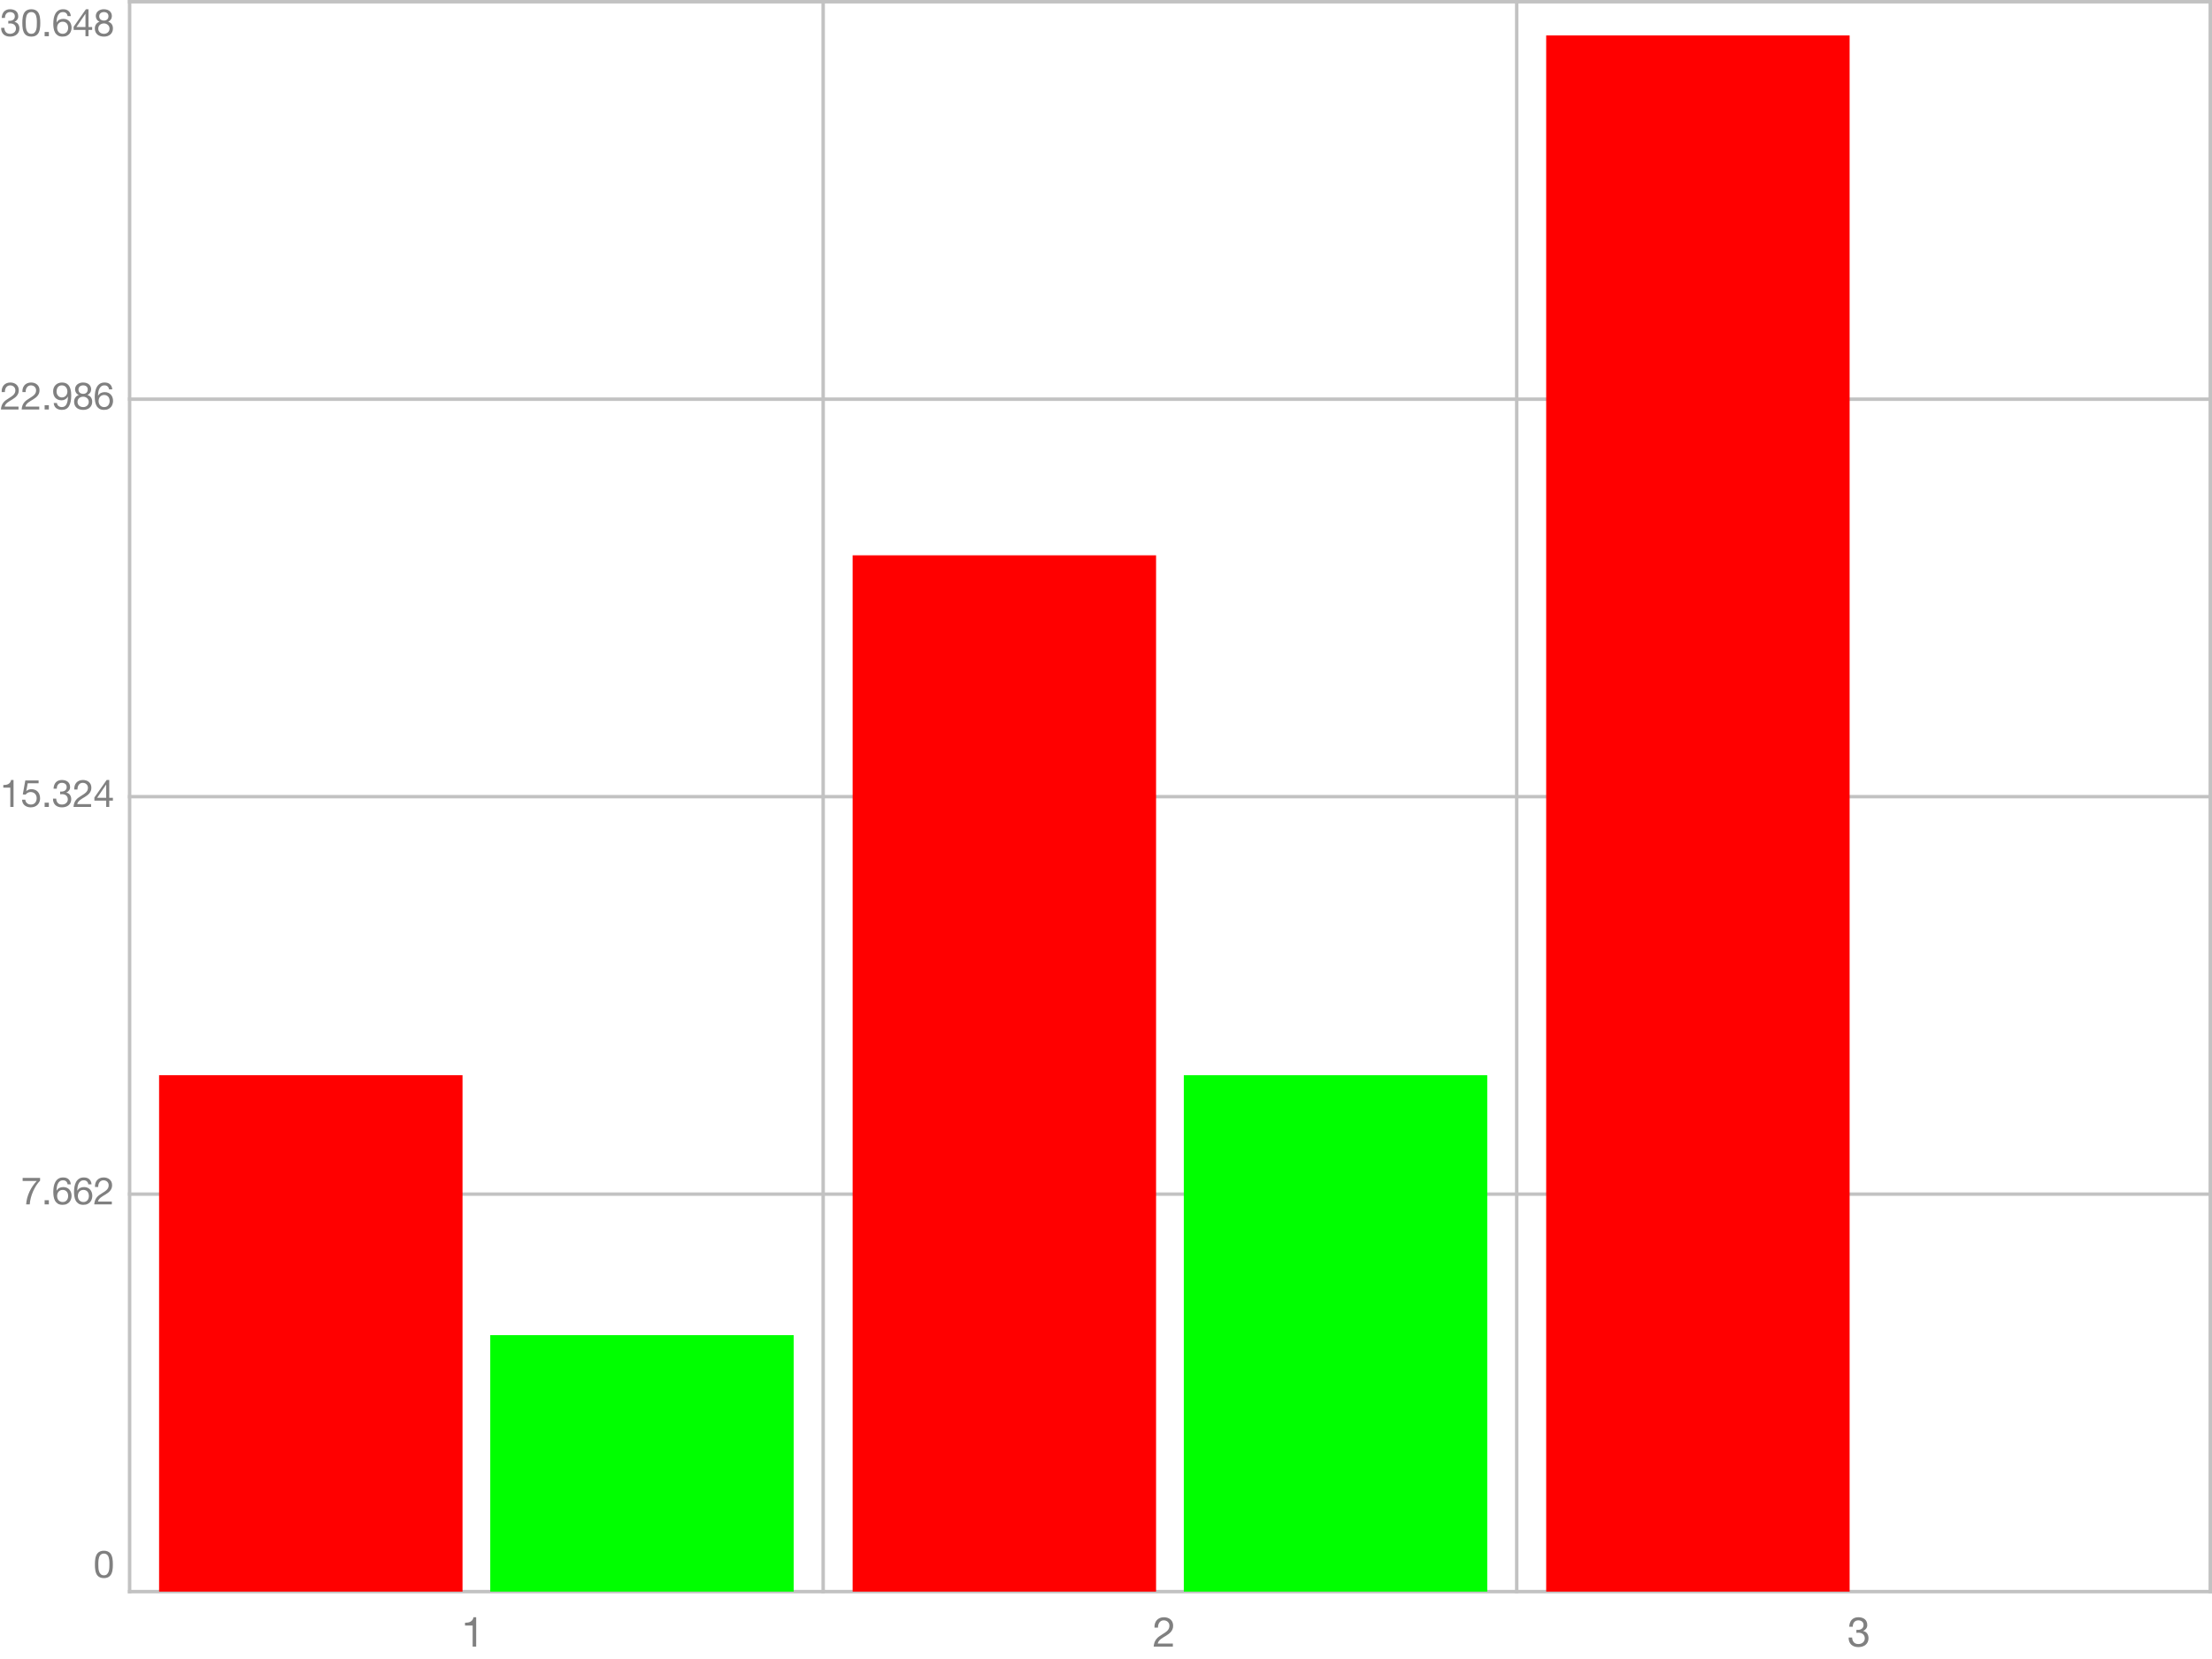
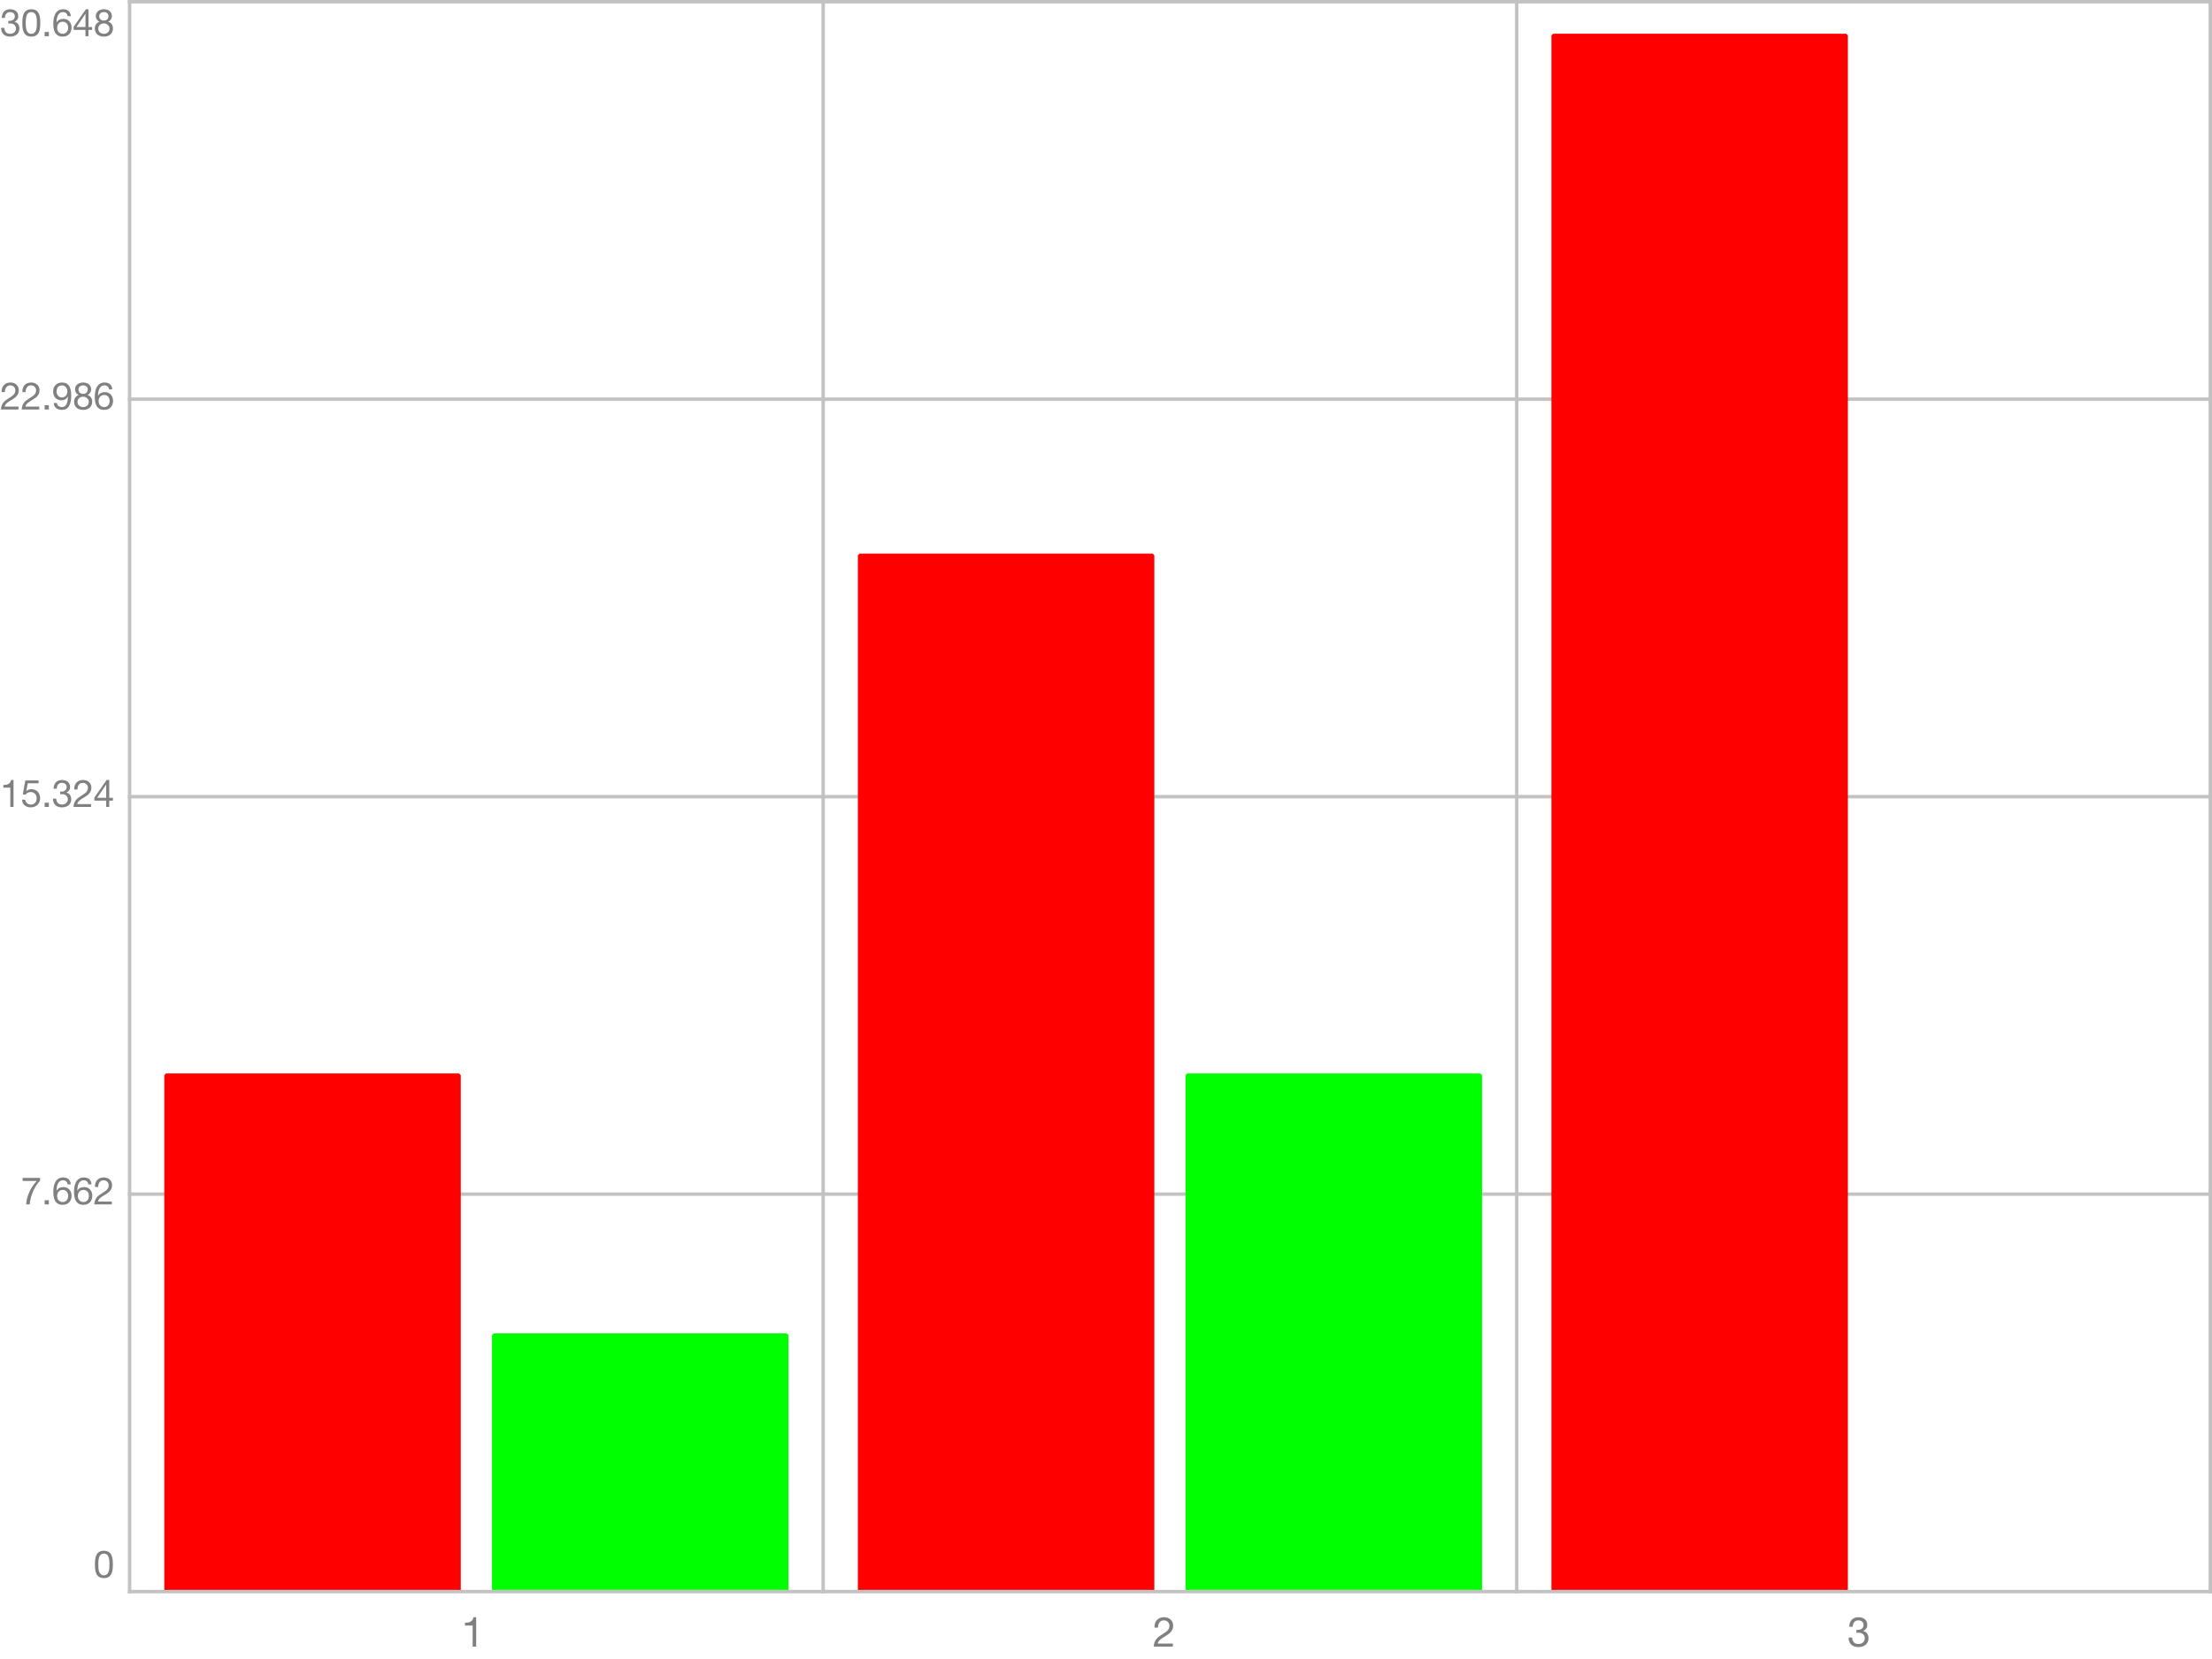
<svg xmlns="http://www.w3.org/2000/svg" color-interpolation="auto" color-rendering="auto" fill="black" fill-opacity="1" font-family="'Dialog'" font-size="12px" font-style="normal" font-weight="normal" height="480" image-rendering="auto" shape-rendering="auto" stroke="black" stroke-dasharray="none" stroke-dashoffset="0" stroke-linecap="square" stroke-linejoin="miter" stroke-miterlimit="10" stroke-opacity="1" stroke-width="1" text-rendering="auto" width="640">
  <defs id="genericDefs" />
  <g>
    <defs id="defs1">
      <clipPath clipPathUnits="userSpaceOnUse" id="clipPath1">
        <path d="M0 0 L200 0 L200 15 L0 15 L0 0 Z" />
      </clipPath>
      <clipPath clipPathUnits="userSpaceOnUse" id="clipPath2">
        <path d="M0 0 L33 0 L33 14 L0 14 L0 0 Z" />
+       </clipPath>
+       <clipPath clipPathUnits="userSpaceOnUse" id="clipPath3">
+         <path d="M38 1 L639 1 L639 460 L38 460 L38 1 Z" />
      </clipPath>
    </defs>
    <g color-interpolation="linearRGB" color-rendering="optimizeQuality" fill="rgb(194,194,194)" image-rendering="optimizeQuality" stroke="rgb(194,194,194)" stroke-linecap="butt" stroke-linejoin="bevel">
      <line fill="none" x1="37" x2="640" y1="0.5" y2="0.5" />
      <line fill="none" x1="37" x2="640" y1="115.5" y2="115.5" />
      <line fill="none" x1="37" x2="640" y1="230.5" y2="230.5" />
      <line fill="none" x1="37" x2="640" y1="345.5" y2="345.5" />
      <line fill="none" x1="37" x2="640" y1="460.5" y2="460.5" />
      <line fill="none" x1="37.5" x2="37.5" y1="0" y2="461" />
      <line fill="none" x1="238.167" x2="238.167" y1="0" y2="461" />
      <line fill="none" x1="438.833" x2="438.833" y1="0" y2="461" />
      <line fill="none" x1="639.5" x2="639.5" y1="0" y2="461" />
    </g>
    <g color-interpolation="linearRGB" color-rendering="optimizeQuality" fill="gray" font-family="'Helvetica Neue'" image-rendering="optimizeQuality" stroke="gray" stroke-linecap="butt" stroke-linejoin="bevel" transform="translate(37,465)">
      <path clip-path="url(#clipPath1)" d="M100.772 11.424 L100.772 2.916 L99.992 2.916 Q99.908 3.396 99.68 3.708 Q99.452 4.02 99.122 4.2 Q98.792 4.38 98.384 4.446 Q97.976 4.512 97.544 4.512 L97.544 5.328 L99.752 5.328 L99.752 11.424 Z" stroke="none" />
    </g>
    <g color-interpolation="linearRGB" color-rendering="optimizeQuality" fill="gray" font-family="'Helvetica Neue'" image-rendering="optimizeQuality" stroke="gray" stroke-linecap="butt" stroke-linejoin="bevel" transform="translate(237,465)">
      <path clip-path="url(#clipPath1)" d="M97.028 5.928 L98.048 5.928 Q98.036 5.544 98.126 5.166 Q98.216 4.788 98.42 4.488 Q98.624 4.188 98.942 4.002 Q99.26 3.816 99.704 3.816 Q100.04 3.816 100.34 3.924 Q100.64 4.032 100.862 4.236 Q101.084 4.44 101.216 4.722 Q101.348 5.004 101.348 5.352 Q101.348 5.796 101.21 6.132 Q101.072 6.468 100.802 6.756 Q100.532 7.044 100.124 7.326 Q99.716 7.608 99.176 7.944 Q98.732 8.208 98.324 8.508 Q97.916 8.808 97.592 9.204 Q97.268 9.6 97.058 10.134 Q96.848 10.668 96.788 11.424 L102.344 11.424 L102.344 10.524 L97.976 10.524 Q98.048 10.128 98.282 9.822 Q98.516 9.516 98.846 9.252 Q99.176 8.988 99.572 8.754 Q99.968 8.52 100.364 8.28 Q100.76 8.028 101.132 7.752 Q101.504 7.476 101.792 7.134 Q102.08 6.792 102.254 6.36 Q102.428 5.928 102.428 5.364 Q102.428 4.764 102.218 4.308 Q102.008 3.852 101.648 3.546 Q101.288 3.24 100.802 3.078 Q100.316 2.916 99.764 2.916 Q99.092 2.916 98.564 3.144 Q98.036 3.372 97.682 3.774 Q97.328 4.176 97.16 4.728 Q96.992 5.28 97.028 5.928 Z" stroke="none" />
    </g>
    <g color-interpolation="linearRGB" color-rendering="optimizeQuality" fill="gray" font-family="'Helvetica Neue'" image-rendering="optimizeQuality" stroke="gray" stroke-linecap="butt" stroke-linejoin="bevel" transform="translate(438,465)">
      <path clip-path="url(#clipPath1)" d="M99.116 6.564 L99.116 7.428 Q99.404 7.392 99.728 7.392 Q100.112 7.392 100.442 7.494 Q100.772 7.596 101.012 7.806 Q101.252 8.016 101.396 8.322 Q101.54 8.628 101.54 9.024 Q101.54 9.408 101.39 9.714 Q101.24 10.02 100.988 10.23 Q100.736 10.44 100.4 10.554 Q100.064 10.668 99.692 10.668 Q98.816 10.668 98.36 10.146 Q97.904 9.624 97.88 8.796 L96.86 8.796 Q96.848 9.456 97.046 9.972 Q97.244 10.488 97.616 10.842 Q97.988 11.196 98.516 11.376 Q99.044 11.556 99.692 11.556 Q100.292 11.556 100.826 11.394 Q101.36 11.232 101.756 10.908 Q102.152 10.584 102.386 10.098 Q102.62 9.612 102.62 8.976 Q102.62 8.208 102.242 7.644 Q101.864 7.08 101.084 6.912 L101.084 6.888 Q101.588 6.66 101.924 6.216 Q102.26 5.772 102.26 5.196 Q102.26 4.608 102.062 4.176 Q101.864 3.744 101.516 3.468 Q101.168 3.192 100.694 3.054 Q100.22 2.916 99.668 2.916 Q99.032 2.916 98.546 3.12 Q98.06 3.324 97.736 3.684 Q97.412 4.044 97.238 4.548 Q97.064 5.052 97.04 5.664 L98.06 5.664 Q98.06 5.292 98.156 4.956 Q98.252 4.62 98.45 4.368 Q98.648 4.116 98.954 3.966 Q99.26 3.816 99.668 3.816 Q100.316 3.816 100.748 4.158 Q101.18 4.5 101.18 5.184 Q101.18 5.52 101.048 5.784 Q100.916 6.048 100.694 6.222 Q100.472 6.396 100.178 6.486 Q99.884 6.576 99.56 6.576 L99.344 6.576 Q99.284 6.576 99.224 6.576 Q99.176 6.576 99.116 6.564 Z" stroke="none" />
    </g>
    <g color-interpolation="linearRGB" color-rendering="optimizeQuality" fill="gray" font-family="'Helvetica Neue'" font-size="11px" image-rendering="optimizeQuality" stroke="gray" stroke-linecap="butt" stroke-linejoin="bevel" transform="translate(0,446)">
      <path clip-path="url(#clipPath2)" d="M28.452 6.633 Q28.452 6.347 28.457 6 Q28.463 5.654 28.512 5.308 Q28.562 4.961 28.655 4.631 Q28.749 4.301 28.93 4.053 Q29.112 3.806 29.387 3.652 Q29.662 3.498 30.058 3.498 Q30.454 3.498 30.729 3.652 Q31.004 3.806 31.186 4.053 Q31.367 4.301 31.46 4.631 Q31.554 4.961 31.604 5.308 Q31.653 5.654 31.659 6 Q31.664 6.347 31.664 6.633 Q31.664 7.073 31.637 7.617 Q31.609 8.162 31.46 8.64 Q31.312 9.119 30.982 9.449 Q30.652 9.779 30.058 9.779 Q29.464 9.779 29.134 9.449 Q28.804 9.119 28.655 8.64 Q28.507 8.162 28.48 7.617 Q28.452 7.073 28.452 6.633 ZM27.462 6.644 Q27.462 7.073 27.484 7.535 Q27.506 7.997 27.594 8.437 Q27.682 8.877 27.847 9.268 Q28.012 9.658 28.298 9.955 Q28.584 10.252 29.018 10.422 Q29.453 10.593 30.058 10.593 Q30.674 10.593 31.103 10.422 Q31.532 10.252 31.818 9.955 Q32.104 9.658 32.269 9.268 Q32.434 8.877 32.522 8.437 Q32.61 7.997 32.632 7.535 Q32.654 7.073 32.654 6.644 Q32.654 6.215 32.632 5.753 Q32.61 5.291 32.522 4.851 Q32.434 4.411 32.269 4.015 Q32.104 3.619 31.818 3.322 Q31.532 3.025 31.098 2.849 Q30.663 2.673 30.058 2.673 Q29.453 2.673 29.018 2.849 Q28.584 3.025 28.298 3.322 Q28.012 3.619 27.847 4.015 Q27.682 4.411 27.594 4.851 Q27.506 5.291 27.484 5.753 Q27.462 6.215 27.462 6.644 Z" stroke="none" />
    </g>
    <g color-interpolation="linearRGB" color-rendering="optimizeQuality" fill="gray" font-family="'Helvetica Neue'" font-size="11px" image-rendering="optimizeQuality" stroke="gray" stroke-linecap="butt" stroke-linejoin="bevel" transform="translate(0,338)">
      <path clip-path="url(#clipPath2)" d="M11.599 3.608 L11.599 2.805 L6.55 2.805 L6.55 3.685 L10.642 3.685 Q10.026 4.334 9.492 5.104 Q8.959 5.874 8.552 6.737 Q8.145 7.601 7.886 8.541 Q7.628 9.482 7.562 10.472 L8.607 10.472 Q8.662 9.559 8.915 8.591 Q9.168 7.623 9.569 6.71 Q9.971 5.797 10.488 4.994 Q11.005 4.191 11.599 3.608 ZM12.913 9.251 L12.913 10.472 L14.134 10.472 L14.134 9.251 ZM19.554 4.664 L20.489 4.664 Q20.401 3.696 19.829 3.184 Q19.257 2.673 18.289 2.673 Q17.453 2.673 16.903 3.025 Q16.353 3.377 16.023 3.96 Q15.693 4.543 15.556 5.296 Q15.418 6.05 15.418 6.853 Q15.418 7.469 15.511 8.129 Q15.605 8.789 15.891 9.339 Q16.177 9.889 16.705 10.241 Q17.233 10.593 18.102 10.593 Q18.839 10.593 19.34 10.345 Q19.84 10.098 20.142 9.719 Q20.445 9.339 20.577 8.877 Q20.709 8.415 20.709 7.986 Q20.709 7.447 20.544 6.985 Q20.379 6.523 20.076 6.182 Q19.774 5.841 19.328 5.649 Q18.883 5.456 18.322 5.456 Q17.684 5.456 17.195 5.698 Q16.705 5.94 16.375 6.479 L16.353 6.457 Q16.364 6.006 16.441 5.489 Q16.518 4.972 16.721 4.527 Q16.925 4.081 17.288 3.789 Q17.651 3.498 18.245 3.498 Q18.806 3.498 19.147 3.817 Q19.488 4.136 19.554 4.664 ZM18.146 6.281 Q18.542 6.281 18.839 6.424 Q19.136 6.567 19.334 6.803 Q19.532 7.04 19.625 7.364 Q19.719 7.689 19.719 8.052 Q19.719 8.393 19.614 8.707 Q19.51 9.02 19.312 9.262 Q19.114 9.504 18.823 9.642 Q18.531 9.779 18.146 9.779 Q17.761 9.779 17.459 9.642 Q17.156 9.504 16.953 9.273 Q16.749 9.042 16.639 8.723 Q16.529 8.404 16.529 8.041 Q16.529 7.678 16.634 7.354 Q16.738 7.029 16.947 6.793 Q17.156 6.556 17.453 6.418 Q17.75 6.281 18.146 6.281 ZM25.554 4.664 L26.489 4.664 Q26.401 3.696 25.829 3.184 Q25.257 2.673 24.289 2.673 Q23.453 2.673 22.903 3.025 Q22.353 3.377 22.023 3.96 Q21.693 4.543 21.555 5.296 Q21.418 6.05 21.418 6.853 Q21.418 7.469 21.512 8.129 Q21.605 8.789 21.891 9.339 Q22.177 9.889 22.705 10.241 Q23.233 10.593 24.102 10.593 Q24.839 10.593 25.34 10.345 Q25.84 10.098 26.142 9.719 Q26.445 9.339 26.577 8.877 Q26.709 8.415 26.709 7.986 Q26.709 7.447 26.544 6.985 Q26.379 6.523 26.076 6.182 Q25.774 5.841 25.328 5.649 Q24.883 5.456 24.322 5.456 Q23.684 5.456 23.195 5.698 Q22.705 5.94 22.375 6.479 L22.353 6.457 Q22.364 6.006 22.441 5.489 Q22.518 4.972 22.721 4.527 Q22.925 4.081 23.288 3.789 Q23.651 3.498 24.245 3.498 Q24.806 3.498 25.147 3.817 Q25.488 4.136 25.554 4.664 ZM24.146 6.281 Q24.542 6.281 24.839 6.424 Q25.136 6.567 25.334 6.803 Q25.532 7.04 25.625 7.364 Q25.719 7.689 25.719 8.052 Q25.719 8.393 25.614 8.707 Q25.51 9.02 25.312 9.262 Q25.114 9.504 24.823 9.642 Q24.531 9.779 24.146 9.779 Q23.761 9.779 23.459 9.642 Q23.156 9.504 22.953 9.273 Q22.749 9.042 22.639 8.723 Q22.529 8.404 22.529 8.041 Q22.529 7.678 22.634 7.354 Q22.738 7.029 22.947 6.793 Q23.156 6.556 23.453 6.418 Q23.75 6.281 24.146 6.281 ZM27.484 5.434 L28.419 5.434 Q28.408 5.082 28.491 4.736 Q28.573 4.389 28.76 4.114 Q28.947 3.839 29.238 3.668 Q29.53 3.498 29.937 3.498 Q30.245 3.498 30.52 3.597 Q30.795 3.696 30.998 3.883 Q31.202 4.07 31.323 4.329 Q31.444 4.587 31.444 4.906 Q31.444 5.313 31.317 5.621 Q31.191 5.929 30.944 6.193 Q30.696 6.457 30.322 6.715 Q29.948 6.974 29.453 7.282 Q29.046 7.524 28.672 7.799 Q28.298 8.074 28.001 8.437 Q27.704 8.8 27.512 9.29 Q27.319 9.779 27.264 10.472 L32.357 10.472 L32.357 9.647 L28.353 9.647 Q28.419 9.284 28.634 9.004 Q28.848 8.723 29.151 8.481 Q29.453 8.239 29.816 8.024 Q30.179 7.81 30.542 7.59 Q30.905 7.359 31.246 7.106 Q31.587 6.853 31.851 6.54 Q32.115 6.226 32.275 5.83 Q32.434 5.434 32.434 4.917 Q32.434 4.367 32.242 3.949 Q32.049 3.531 31.719 3.251 Q31.389 2.97 30.944 2.821 Q30.498 2.673 29.992 2.673 Q29.376 2.673 28.892 2.882 Q28.408 3.091 28.084 3.459 Q27.759 3.828 27.605 4.334 Q27.451 4.84 27.484 5.434 Z" stroke="none" />
    </g>
    <g color-interpolation="linearRGB" color-rendering="optimizeQuality" fill="gray" font-family="'Helvetica Neue'" font-size="11px" image-rendering="optimizeQuality" stroke="gray" stroke-linecap="butt" stroke-linejoin="bevel" transform="translate(0,223)">
      <path clip-path="url(#clipPath2)" d="M3.916 10.472 L3.916 2.673 L3.201 2.673 Q3.124 3.113 2.915 3.399 Q2.706 3.685 2.404 3.85 Q2.101 4.015 1.727 4.075 Q1.353 4.136 0.957 4.136 L0.957 4.884 L2.981 4.884 L2.981 10.472 ZM11.17 3.63 L11.17 2.805 L7.32 2.805 L6.594 6.853 L7.397 6.897 Q7.672 6.567 8.03 6.364 Q8.387 6.16 8.849 6.16 Q9.245 6.16 9.569 6.292 Q9.894 6.424 10.125 6.66 Q10.356 6.897 10.482 7.221 Q10.609 7.546 10.609 7.931 Q10.609 8.393 10.477 8.739 Q10.345 9.086 10.12 9.317 Q9.894 9.548 9.591 9.664 Q9.289 9.779 8.959 9.779 Q8.607 9.779 8.316 9.675 Q8.024 9.57 7.809 9.377 Q7.595 9.185 7.468 8.927 Q7.342 8.668 7.32 8.371 L6.385 8.371 Q6.396 8.899 6.594 9.317 Q6.792 9.735 7.133 10.015 Q7.474 10.296 7.92 10.444 Q8.365 10.593 8.871 10.593 Q9.553 10.593 10.065 10.379 Q10.576 10.164 10.917 9.801 Q11.258 9.438 11.428 8.97 Q11.599 8.503 11.599 8.008 Q11.599 7.337 11.401 6.837 Q11.203 6.336 10.862 6 Q10.521 5.665 10.059 5.5 Q9.597 5.335 9.08 5.335 Q8.684 5.335 8.283 5.473 Q7.881 5.61 7.628 5.896 L7.606 5.874 L8.024 3.63 ZM12.913 9.251 L12.913 10.472 L14.134 10.472 L14.134 9.251 ZM17.398 6.017 L17.398 6.809 Q17.662 6.776 17.959 6.776 Q18.311 6.776 18.613 6.87 Q18.916 6.963 19.136 7.155 Q19.356 7.348 19.488 7.628 Q19.62 7.909 19.62 8.272 Q19.62 8.624 19.483 8.905 Q19.345 9.185 19.114 9.377 Q18.883 9.57 18.575 9.675 Q18.267 9.779 17.926 9.779 Q17.123 9.779 16.705 9.3 Q16.287 8.822 16.265 8.063 L15.33 8.063 Q15.319 8.668 15.501 9.141 Q15.682 9.614 16.023 9.938 Q16.364 10.263 16.848 10.428 Q17.332 10.593 17.926 10.593 Q18.476 10.593 18.965 10.444 Q19.455 10.296 19.818 9.999 Q20.181 9.702 20.395 9.257 Q20.61 8.811 20.61 8.228 Q20.61 7.524 20.264 7.007 Q19.917 6.49 19.202 6.336 L19.202 6.314 Q19.664 6.105 19.972 5.698 Q20.28 5.291 20.28 4.763 Q20.28 4.224 20.099 3.828 Q19.917 3.432 19.598 3.179 Q19.279 2.926 18.845 2.8 Q18.41 2.673 17.904 2.673 Q17.321 2.673 16.875 2.86 Q16.43 3.047 16.133 3.377 Q15.836 3.707 15.677 4.169 Q15.517 4.631 15.495 5.192 L16.43 5.192 Q16.43 4.851 16.518 4.543 Q16.606 4.235 16.788 4.004 Q16.969 3.773 17.25 3.635 Q17.53 3.498 17.904 3.498 Q18.498 3.498 18.894 3.812 Q19.29 4.125 19.29 4.752 Q19.29 5.06 19.169 5.302 Q19.048 5.544 18.845 5.704 Q18.641 5.863 18.372 5.946 Q18.102 6.028 17.805 6.028 L17.607 6.028 Q17.552 6.028 17.497 6.028 Q17.453 6.028 17.398 6.017 ZM21.484 5.434 L22.419 5.434 Q22.408 5.082 22.491 4.736 Q22.573 4.389 22.76 4.114 Q22.947 3.839 23.238 3.668 Q23.53 3.498 23.937 3.498 Q24.245 3.498 24.52 3.597 Q24.795 3.696 24.998 3.883 Q25.202 4.07 25.323 4.329 Q25.444 4.587 25.444 4.906 Q25.444 5.313 25.317 5.621 Q25.191 5.929 24.944 6.193 Q24.696 6.457 24.322 6.715 Q23.948 6.974 23.453 7.282 Q23.046 7.524 22.672 7.799 Q22.298 8.074 22.001 8.437 Q21.704 8.8 21.512 9.29 Q21.319 9.779 21.264 10.472 L26.357 10.472 L26.357 9.647 L22.353 9.647 Q22.419 9.284 22.634 9.004 Q22.848 8.723 23.151 8.481 Q23.453 8.239 23.816 8.024 Q24.179 7.81 24.542 7.59 Q24.905 7.359 25.246 7.106 Q25.587 6.853 25.851 6.54 Q26.115 6.226 26.274 5.83 Q26.434 5.434 26.434 4.917 Q26.434 4.367 26.241 3.949 Q26.049 3.531 25.719 3.251 Q25.389 2.97 24.944 2.821 Q24.498 2.673 23.992 2.673 Q23.376 2.673 22.892 2.882 Q22.408 3.091 22.084 3.459 Q21.759 3.828 21.605 4.334 Q21.451 4.84 21.484 5.434 ZM30.729 7.821 L28.111 7.821 L30.707 4.004 L30.729 4.004 ZM31.609 7.821 L31.609 2.673 L30.861 2.673 L27.308 7.744 L27.308 8.646 L30.729 8.646 L30.729 10.472 L31.609 10.472 L31.609 8.646 L32.665 8.646 L32.665 7.821 Z" stroke="none" />
    </g>
    <g color-interpolation="linearRGB" color-rendering="optimizeQuality" fill="gray" font-family="'Helvetica Neue'" font-size="11px" image-rendering="optimizeQuality" stroke="gray" stroke-linecap="butt" stroke-linejoin="bevel" transform="translate(0,108)">
      <path clip-path="url(#clipPath2)" d="M0.484 5.434 L1.419 5.434 Q1.408 5.082 1.49 4.736 Q1.573 4.389 1.76 4.114 Q1.947 3.839 2.239 3.668 Q2.53 3.498 2.937 3.498 Q3.245 3.498 3.52 3.597 Q3.795 3.696 3.998 3.883 Q4.202 4.07 4.323 4.329 Q4.444 4.587 4.444 4.906 Q4.444 5.313 4.317 5.621 Q4.191 5.929 3.943 6.193 Q3.696 6.457 3.322 6.715 Q2.948 6.974 2.453 7.282 Q2.046 7.524 1.672 7.799 Q1.298 8.074 1.001 8.437 Q0.704 8.8 0.511 9.29 Q0.319 9.779 0.264 10.472 L5.357 10.472 L5.357 9.647 L1.353 9.647 Q1.419 9.284 1.633 9.004 Q1.848 8.723 2.151 8.481 Q2.453 8.239 2.816 8.024 Q3.179 7.81 3.542 7.59 Q3.905 7.359 4.246 7.106 Q4.587 6.853 4.851 6.54 Q5.115 6.226 5.274 5.83 Q5.434 5.434 5.434 4.917 Q5.434 4.367 5.242 3.949 Q5.049 3.531 4.719 3.251 Q4.389 2.97 3.943 2.821 Q3.498 2.673 2.992 2.673 Q2.376 2.673 1.892 2.882 Q1.408 3.091 1.083 3.459 Q0.759 3.828 0.605 4.334 Q0.451 4.84 0.484 5.434 ZM6.484 5.434 L7.419 5.434 Q7.408 5.082 7.49 4.736 Q7.573 4.389 7.76 4.114 Q7.947 3.839 8.239 3.668 Q8.53 3.498 8.937 3.498 Q9.245 3.498 9.52 3.597 Q9.795 3.696 9.998 3.883 Q10.202 4.07 10.323 4.329 Q10.444 4.587 10.444 4.906 Q10.444 5.313 10.318 5.621 Q10.191 5.929 9.944 6.193 Q9.696 6.457 9.322 6.715 Q8.948 6.974 8.453 7.282 Q8.046 7.524 7.672 7.799 Q7.298 8.074 7.001 8.437 Q6.704 8.8 6.511 9.29 Q6.319 9.779 6.264 10.472 L11.357 10.472 L11.357 9.647 L7.353 9.647 Q7.419 9.284 7.633 9.004 Q7.848 8.723 8.15 8.481 Q8.453 8.239 8.816 8.024 Q9.179 7.81 9.542 7.59 Q9.905 7.359 10.246 7.106 Q10.587 6.853 10.851 6.54 Q11.115 6.226 11.274 5.83 Q11.434 5.434 11.434 4.917 Q11.434 4.367 11.242 3.949 Q11.049 3.531 10.719 3.251 Q10.389 2.97 9.944 2.821 Q9.498 2.673 8.992 2.673 Q8.376 2.673 7.892 2.882 Q7.408 3.091 7.083 3.459 Q6.759 3.828 6.605 4.334 Q6.451 4.84 6.484 5.434 ZM12.913 9.251 L12.913 10.472 L14.134 10.472 L14.134 9.251 ZM16.474 8.591 L15.539 8.591 Q15.627 9.603 16.276 10.098 Q16.925 10.593 17.904 10.593 Q19.323 10.593 19.966 9.509 Q20.61 8.426 20.61 6.402 Q20.61 5.291 20.395 4.571 Q20.181 3.85 19.818 3.432 Q19.455 3.014 18.971 2.844 Q18.487 2.673 17.937 2.673 Q17.376 2.673 16.903 2.86 Q16.43 3.047 16.089 3.382 Q15.748 3.718 15.561 4.186 Q15.374 4.653 15.374 5.214 Q15.374 5.786 15.534 6.27 Q15.693 6.754 16.006 7.095 Q16.32 7.436 16.782 7.628 Q17.244 7.821 17.838 7.821 Q18.41 7.821 18.894 7.529 Q19.378 7.238 19.642 6.743 L19.664 6.765 Q19.62 8.294 19.191 9.037 Q18.762 9.779 17.904 9.779 Q17.343 9.779 16.936 9.471 Q16.529 9.163 16.474 8.591 ZM19.499 5.28 Q19.499 5.621 19.389 5.934 Q19.279 6.248 19.07 6.484 Q18.861 6.721 18.564 6.859 Q18.267 6.996 17.904 6.996 Q17.563 6.996 17.282 6.859 Q17.002 6.721 16.799 6.49 Q16.595 6.259 16.48 5.962 Q16.364 5.665 16.364 5.346 Q16.364 4.983 16.447 4.653 Q16.529 4.323 16.71 4.064 Q16.892 3.806 17.183 3.652 Q17.475 3.498 17.893 3.498 Q18.289 3.498 18.586 3.641 Q18.883 3.784 19.087 4.032 Q19.29 4.279 19.395 4.598 Q19.499 4.917 19.499 5.28 ZM22.705 4.697 Q22.705 4.4 22.815 4.18 Q22.925 3.96 23.107 3.806 Q23.288 3.652 23.541 3.575 Q23.794 3.498 24.069 3.498 Q24.641 3.498 25.009 3.8 Q25.378 4.103 25.378 4.697 Q25.378 5.291 25.015 5.621 Q24.652 5.951 24.091 5.951 Q23.805 5.951 23.552 5.874 Q23.299 5.797 23.112 5.643 Q22.925 5.489 22.815 5.253 Q22.705 5.016 22.705 4.697 ZM21.715 4.664 Q21.715 5.192 22.012 5.638 Q22.309 6.083 22.804 6.281 Q22.144 6.512 21.792 7.024 Q21.44 7.535 21.44 8.228 Q21.44 8.822 21.643 9.268 Q21.847 9.713 22.204 10.01 Q22.562 10.307 23.046 10.45 Q23.53 10.593 24.091 10.593 Q24.63 10.593 25.103 10.439 Q25.576 10.285 25.922 9.982 Q26.269 9.68 26.473 9.24 Q26.676 8.8 26.676 8.228 Q26.676 7.502 26.335 7.002 Q25.994 6.501 25.29 6.281 Q25.785 6.061 26.076 5.627 Q26.368 5.192 26.368 4.664 Q26.368 4.29 26.236 3.933 Q26.104 3.575 25.823 3.295 Q25.543 3.014 25.092 2.844 Q24.641 2.673 24.003 2.673 Q23.552 2.673 23.14 2.805 Q22.727 2.937 22.408 3.19 Q22.089 3.443 21.902 3.812 Q21.715 4.18 21.715 4.664 ZM22.43 8.272 Q22.43 7.931 22.556 7.656 Q22.683 7.381 22.909 7.183 Q23.134 6.985 23.436 6.88 Q23.739 6.776 24.08 6.776 Q24.41 6.776 24.701 6.891 Q24.993 7.007 25.213 7.205 Q25.433 7.403 25.559 7.673 Q25.686 7.942 25.686 8.261 Q25.686 8.591 25.57 8.866 Q25.455 9.141 25.241 9.345 Q25.026 9.548 24.735 9.664 Q24.443 9.779 24.091 9.779 Q23.365 9.779 22.898 9.377 Q22.43 8.976 22.43 8.272 ZM31.554 4.664 L32.489 4.664 Q32.401 3.696 31.829 3.184 Q31.257 2.673 30.289 2.673 Q29.453 2.673 28.903 3.025 Q28.353 3.377 28.023 3.96 Q27.693 4.543 27.555 5.296 Q27.418 6.05 27.418 6.853 Q27.418 7.469 27.512 8.129 Q27.605 8.789 27.891 9.339 Q28.177 9.889 28.705 10.241 Q29.233 10.593 30.102 10.593 Q30.839 10.593 31.34 10.345 Q31.84 10.098 32.142 9.719 Q32.445 9.339 32.577 8.877 Q32.709 8.415 32.709 7.986 Q32.709 7.447 32.544 6.985 Q32.379 6.523 32.077 6.182 Q31.774 5.841 31.328 5.649 Q30.883 5.456 30.322 5.456 Q29.684 5.456 29.195 5.698 Q28.705 5.94 28.375 6.479 L28.353 6.457 Q28.364 6.006 28.441 5.489 Q28.518 4.972 28.721 4.527 Q28.925 4.081 29.288 3.789 Q29.651 3.498 30.245 3.498 Q30.806 3.498 31.147 3.817 Q31.488 4.136 31.554 4.664 ZM30.146 6.281 Q30.542 6.281 30.839 6.424 Q31.136 6.567 31.334 6.803 Q31.532 7.04 31.625 7.364 Q31.719 7.689 31.719 8.052 Q31.719 8.393 31.614 8.707 Q31.51 9.02 31.312 9.262 Q31.114 9.504 30.823 9.642 Q30.531 9.779 30.146 9.779 Q29.761 9.779 29.459 9.642 Q29.156 9.504 28.953 9.273 Q28.749 9.042 28.639 8.723 Q28.529 8.404 28.529 8.041 Q28.529 7.678 28.634 7.354 Q28.738 7.029 28.947 6.793 Q29.156 6.556 29.453 6.418 Q29.75 6.281 30.146 6.281 Z" stroke="none" />
    </g>
    <g color-interpolation="linearRGB" color-rendering="optimizeQuality" fill="gray" font-family="'Helvetica Neue'" font-size="11px" image-rendering="optimizeQuality" stroke="gray" stroke-linecap="butt" stroke-linejoin="bevel">
      <path clip-path="url(#clipPath2)" d="M2.398 6.017 L2.398 6.809 Q2.662 6.776 2.959 6.776 Q3.311 6.776 3.614 6.87 Q3.916 6.963 4.136 7.155 Q4.356 7.348 4.488 7.628 Q4.62 7.909 4.62 8.272 Q4.62 8.624 4.482 8.905 Q4.345 9.185 4.114 9.377 Q3.883 9.57 3.575 9.675 Q3.267 9.779 2.926 9.779 Q2.123 9.779 1.705 9.3 Q1.287 8.822 1.265 8.063 L0.33 8.063 Q0.319 8.668 0.5 9.141 Q0.682 9.614 1.023 9.938 Q1.364 10.263 1.848 10.428 Q2.332 10.593 2.926 10.593 Q3.476 10.593 3.966 10.444 Q4.455 10.296 4.818 9.999 Q5.181 9.702 5.396 9.257 Q5.61 8.811 5.61 8.228 Q5.61 7.524 5.263 7.007 Q4.917 6.49 4.202 6.336 L4.202 6.314 Q4.664 6.105 4.972 5.698 Q5.28 5.291 5.28 4.763 Q5.28 4.224 5.098 3.828 Q4.917 3.432 4.598 3.179 Q4.279 2.926 3.845 2.8 Q3.41 2.673 2.904 2.673 Q2.321 2.673 1.875 2.86 Q1.43 3.047 1.133 3.377 Q0.836 3.707 0.676 4.169 Q0.517 4.631 0.495 5.192 L1.43 5.192 Q1.43 4.851 1.518 4.543 Q1.606 4.235 1.788 4.004 Q1.969 3.773 2.249 3.635 Q2.53 3.498 2.904 3.498 Q3.498 3.498 3.894 3.812 Q4.29 4.125 4.29 4.752 Q4.29 5.06 4.169 5.302 Q4.048 5.544 3.845 5.704 Q3.641 5.863 3.372 5.946 Q3.102 6.028 2.805 6.028 L2.607 6.028 Q2.552 6.028 2.497 6.028 Q2.453 6.028 2.398 6.017 ZM7.452 6.633 Q7.452 6.347 7.457 6 Q7.463 5.654 7.513 5.308 Q7.562 4.961 7.655 4.631 Q7.749 4.301 7.931 4.053 Q8.112 3.806 8.387 3.652 Q8.662 3.498 9.058 3.498 Q9.454 3.498 9.729 3.652 Q10.004 3.806 10.185 4.053 Q10.367 4.301 10.46 4.631 Q10.554 4.961 10.604 5.308 Q10.653 5.654 10.659 6 Q10.664 6.347 10.664 6.633 Q10.664 7.073 10.636 7.617 Q10.609 8.162 10.46 8.64 Q10.312 9.119 9.982 9.449 Q9.652 9.779 9.058 9.779 Q8.464 9.779 8.134 9.449 Q7.804 9.119 7.655 8.64 Q7.507 8.162 7.479 7.617 Q7.452 7.073 7.452 6.633 ZM6.462 6.644 Q6.462 7.073 6.484 7.535 Q6.506 7.997 6.594 8.437 Q6.682 8.877 6.847 9.268 Q7.012 9.658 7.298 9.955 Q7.584 10.252 8.018 10.422 Q8.453 10.593 9.058 10.593 Q9.674 10.593 10.103 10.422 Q10.532 10.252 10.818 9.955 Q11.104 9.658 11.269 9.268 Q11.434 8.877 11.522 8.437 Q11.61 7.997 11.632 7.535 Q11.654 7.073 11.654 6.644 Q11.654 6.215 11.632 5.753 Q11.61 5.291 11.522 4.851 Q11.434 4.411 11.269 4.015 Q11.104 3.619 10.818 3.322 Q10.532 3.025 10.098 2.849 Q9.663 2.673 9.058 2.673 Q8.453 2.673 8.018 2.849 Q7.584 3.025 7.298 3.322 Q7.012 3.619 6.847 4.015 Q6.682 4.411 6.594 4.851 Q6.506 5.291 6.484 5.753 Q6.462 6.215 6.462 6.644 ZM12.913 9.251 L12.913 10.472 L14.134 10.472 L14.134 9.251 ZM19.554 4.664 L20.489 4.664 Q20.401 3.696 19.829 3.184 Q19.257 2.673 18.289 2.673 Q17.453 2.673 16.903 3.025 Q16.353 3.377 16.023 3.96 Q15.693 4.543 15.556 5.296 Q15.418 6.05 15.418 6.853 Q15.418 7.469 15.511 8.129 Q15.605 8.789 15.891 9.339 Q16.177 9.889 16.705 10.241 Q17.233 10.593 18.102 10.593 Q18.839 10.593 19.34 10.345 Q19.84 10.098 20.142 9.719 Q20.445 9.339 20.577 8.877 Q20.709 8.415 20.709 7.986 Q20.709 7.447 20.544 6.985 Q20.379 6.523 20.076 6.182 Q19.774 5.841 19.328 5.649 Q18.883 5.456 18.322 5.456 Q17.684 5.456 17.195 5.698 Q16.705 5.94 16.375 6.479 L16.353 6.457 Q16.364 6.006 16.441 5.489 Q16.518 4.972 16.721 4.527 Q16.925 4.081 17.288 3.789 Q17.651 3.498 18.245 3.498 Q18.806 3.498 19.147 3.817 Q19.488 4.136 19.554 4.664 ZM18.146 6.281 Q18.542 6.281 18.839 6.424 Q19.136 6.567 19.334 6.803 Q19.532 7.04 19.625 7.364 Q19.719 7.689 19.719 8.052 Q19.719 8.393 19.614 8.707 Q19.51 9.02 19.312 9.262 Q19.114 9.504 18.823 9.642 Q18.531 9.779 18.146 9.779 Q17.761 9.779 17.459 9.642 Q17.156 9.504 16.953 9.273 Q16.749 9.042 16.639 8.723 Q16.529 8.404 16.529 8.041 Q16.529 7.678 16.634 7.354 Q16.738 7.029 16.947 6.793 Q17.156 6.556 17.453 6.418 Q17.75 6.281 18.146 6.281 ZM24.729 7.821 L22.111 7.821 L24.707 4.004 L24.729 4.004 ZM25.609 7.821 L25.609 2.673 L24.861 2.673 L21.308 7.744 L21.308 8.646 L24.729 8.646 L24.729 10.472 L25.609 10.472 L25.609 8.646 L26.665 8.646 L26.665 7.821 ZM28.705 4.697 Q28.705 4.4 28.815 4.18 Q28.925 3.96 29.107 3.806 Q29.288 3.652 29.541 3.575 Q29.794 3.498 30.069 3.498 Q30.641 3.498 31.009 3.8 Q31.378 4.103 31.378 4.697 Q31.378 5.291 31.015 5.621 Q30.652 5.951 30.091 5.951 Q29.805 5.951 29.552 5.874 Q29.299 5.797 29.112 5.643 Q28.925 5.489 28.815 5.253 Q28.705 5.016 28.705 4.697 ZM27.715 4.664 Q27.715 5.192 28.012 5.638 Q28.309 6.083 28.804 6.281 Q28.144 6.512 27.792 7.024 Q27.44 7.535 27.44 8.228 Q27.44 8.822 27.643 9.268 Q27.847 9.713 28.204 10.01 Q28.562 10.307 29.046 10.45 Q29.53 10.593 30.091 10.593 Q30.63 10.593 31.103 10.439 Q31.576 10.285 31.922 9.982 Q32.269 9.68 32.472 9.24 Q32.676 8.8 32.676 8.228 Q32.676 7.502 32.335 7.002 Q31.994 6.501 31.29 6.281 Q31.785 6.061 32.077 5.627 Q32.368 5.192 32.368 4.664 Q32.368 4.29 32.236 3.933 Q32.104 3.575 31.823 3.295 Q31.543 3.014 31.092 2.844 Q30.641 2.673 30.003 2.673 Q29.552 2.673 29.14 2.805 Q28.727 2.937 28.408 3.19 Q28.089 3.443 27.902 3.812 Q27.715 4.18 27.715 4.664 ZM28.43 8.272 Q28.43 7.931 28.556 7.656 Q28.683 7.381 28.909 7.183 Q29.134 6.985 29.436 6.88 Q29.739 6.776 30.08 6.776 Q30.41 6.776 30.701 6.891 Q30.993 7.007 31.213 7.205 Q31.433 7.403 31.559 7.673 Q31.686 7.942 31.686 8.261 Q31.686 8.591 31.57 8.866 Q31.455 9.141 31.241 9.345 Q31.026 9.548 30.735 9.664 Q30.443 9.779 30.091 9.779 Q29.365 9.779 28.898 9.377 Q28.43 8.976 28.43 8.272 Z" stroke="none" />
    </g>
-     <g color-interpolation="linearRGB" color-rendering="optimizeQuality" fill="red" image-rendering="optimizeQuality" stroke="red" stroke-width="1.25">
-       <rect height="149.415" stroke="none" width="87.793" x="46.027" y="311.085" />
-       <rect fill="lime" height="74.208" stroke="none" width="87.793" x="141.847" y="386.292" />
-       <rect height="299.831" stroke="none" width="87.793" x="246.693" y="160.669" />
-       <rect fill="lime" height="149.415" stroke="none" width="87.793" x="342.513" y="311.085" />
-       <rect height="450.246" stroke="none" width="87.793" x="447.36" y="10.254" />
+     <g color-interpolation="linearRGB" color-rendering="optimizeQuality" fill="red" image-rendering="optimizeQuality" stroke="red" stroke-linecap="butt" stroke-linejoin="bevel">
+       <rect clip-path="url(#clipPath3)" height="149.415" stroke="none" width="84.783" x="48.033" y="311.085" />
+       <rect clip-path="url(#clipPath3)" fill="none" height="149.415" width="84.783" x="48.033" y="311.085" />
+       <rect clip-path="url(#clipPath3)" fill="lime" height="74.208" stroke="none" width="84.783" x="142.85" y="386.292" />
+       <rect clip-path="url(#clipPath3)" fill="none" height="74.208" stroke="lime" width="84.783" x="142.85" y="386.292" />
+       <rect clip-path="url(#clipPath3)" height="299.831" stroke="none" width="84.783" x="248.7" y="160.669" />
+       <rect clip-path="url(#clipPath3)" fill="none" height="299.831" width="84.783" x="248.7" y="160.669" />
+       <rect clip-path="url(#clipPath3)" fill="lime" height="149.415" stroke="none" width="84.783" x="343.517" y="311.085" />
+       <rect clip-path="url(#clipPath3)" fill="none" height="149.415" stroke="lime" width="84.783" x="343.517" y="311.085" />
+       <rect clip-path="url(#clipPath3)" height="450.246" stroke="none" width="84.783" x="449.367" y="10.254" />
+       <rect clip-path="url(#clipPath3)" fill="none" height="450.246" width="84.783" x="449.367" y="10.254" />
+     </g>
+     <g color-interpolation="linearRGB" color-rendering="optimizeQuality" fill="rgb(194,194,194)" fill-opacity="0.502" image-rendering="optimizeQuality" stroke="rgb(194,194,194)" stroke-linecap="butt" stroke-linejoin="bevel" stroke-opacity="0.502">
+       <line clip-path="url(#clipPath3)" fill="none" x1="37" x2="640" y1="461" y2="461" />
    </g>
  </g>
</svg>
